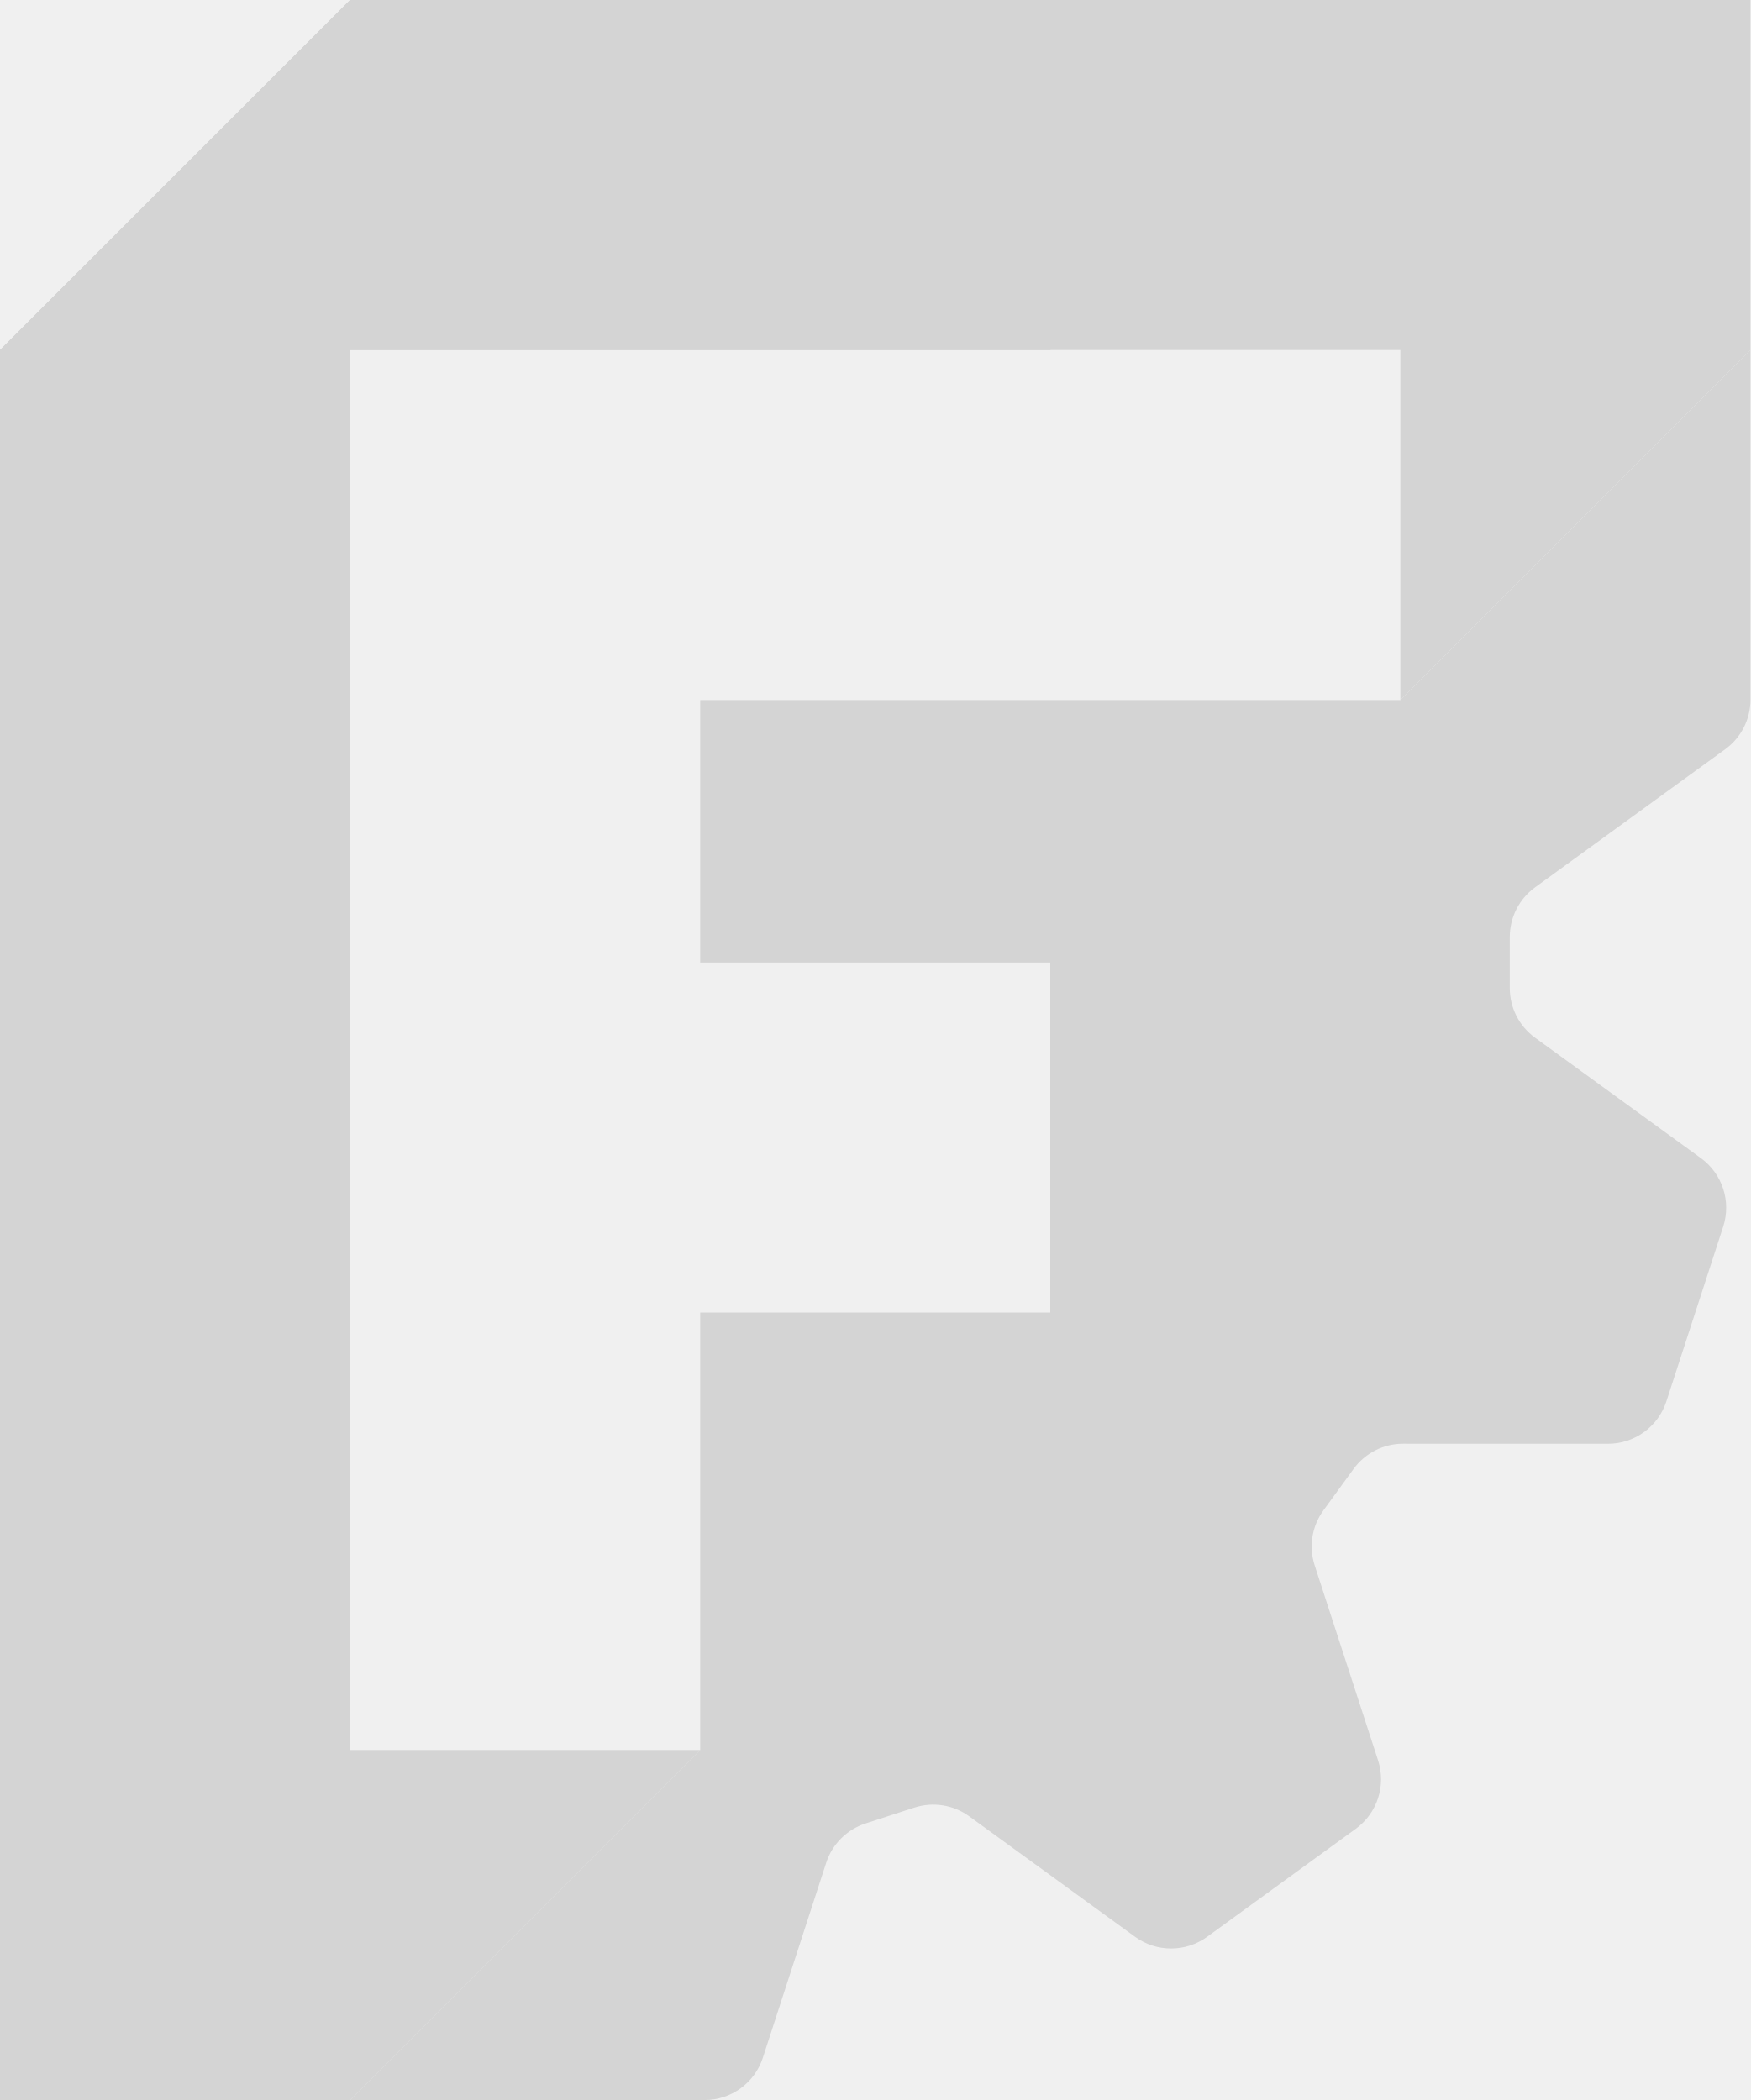
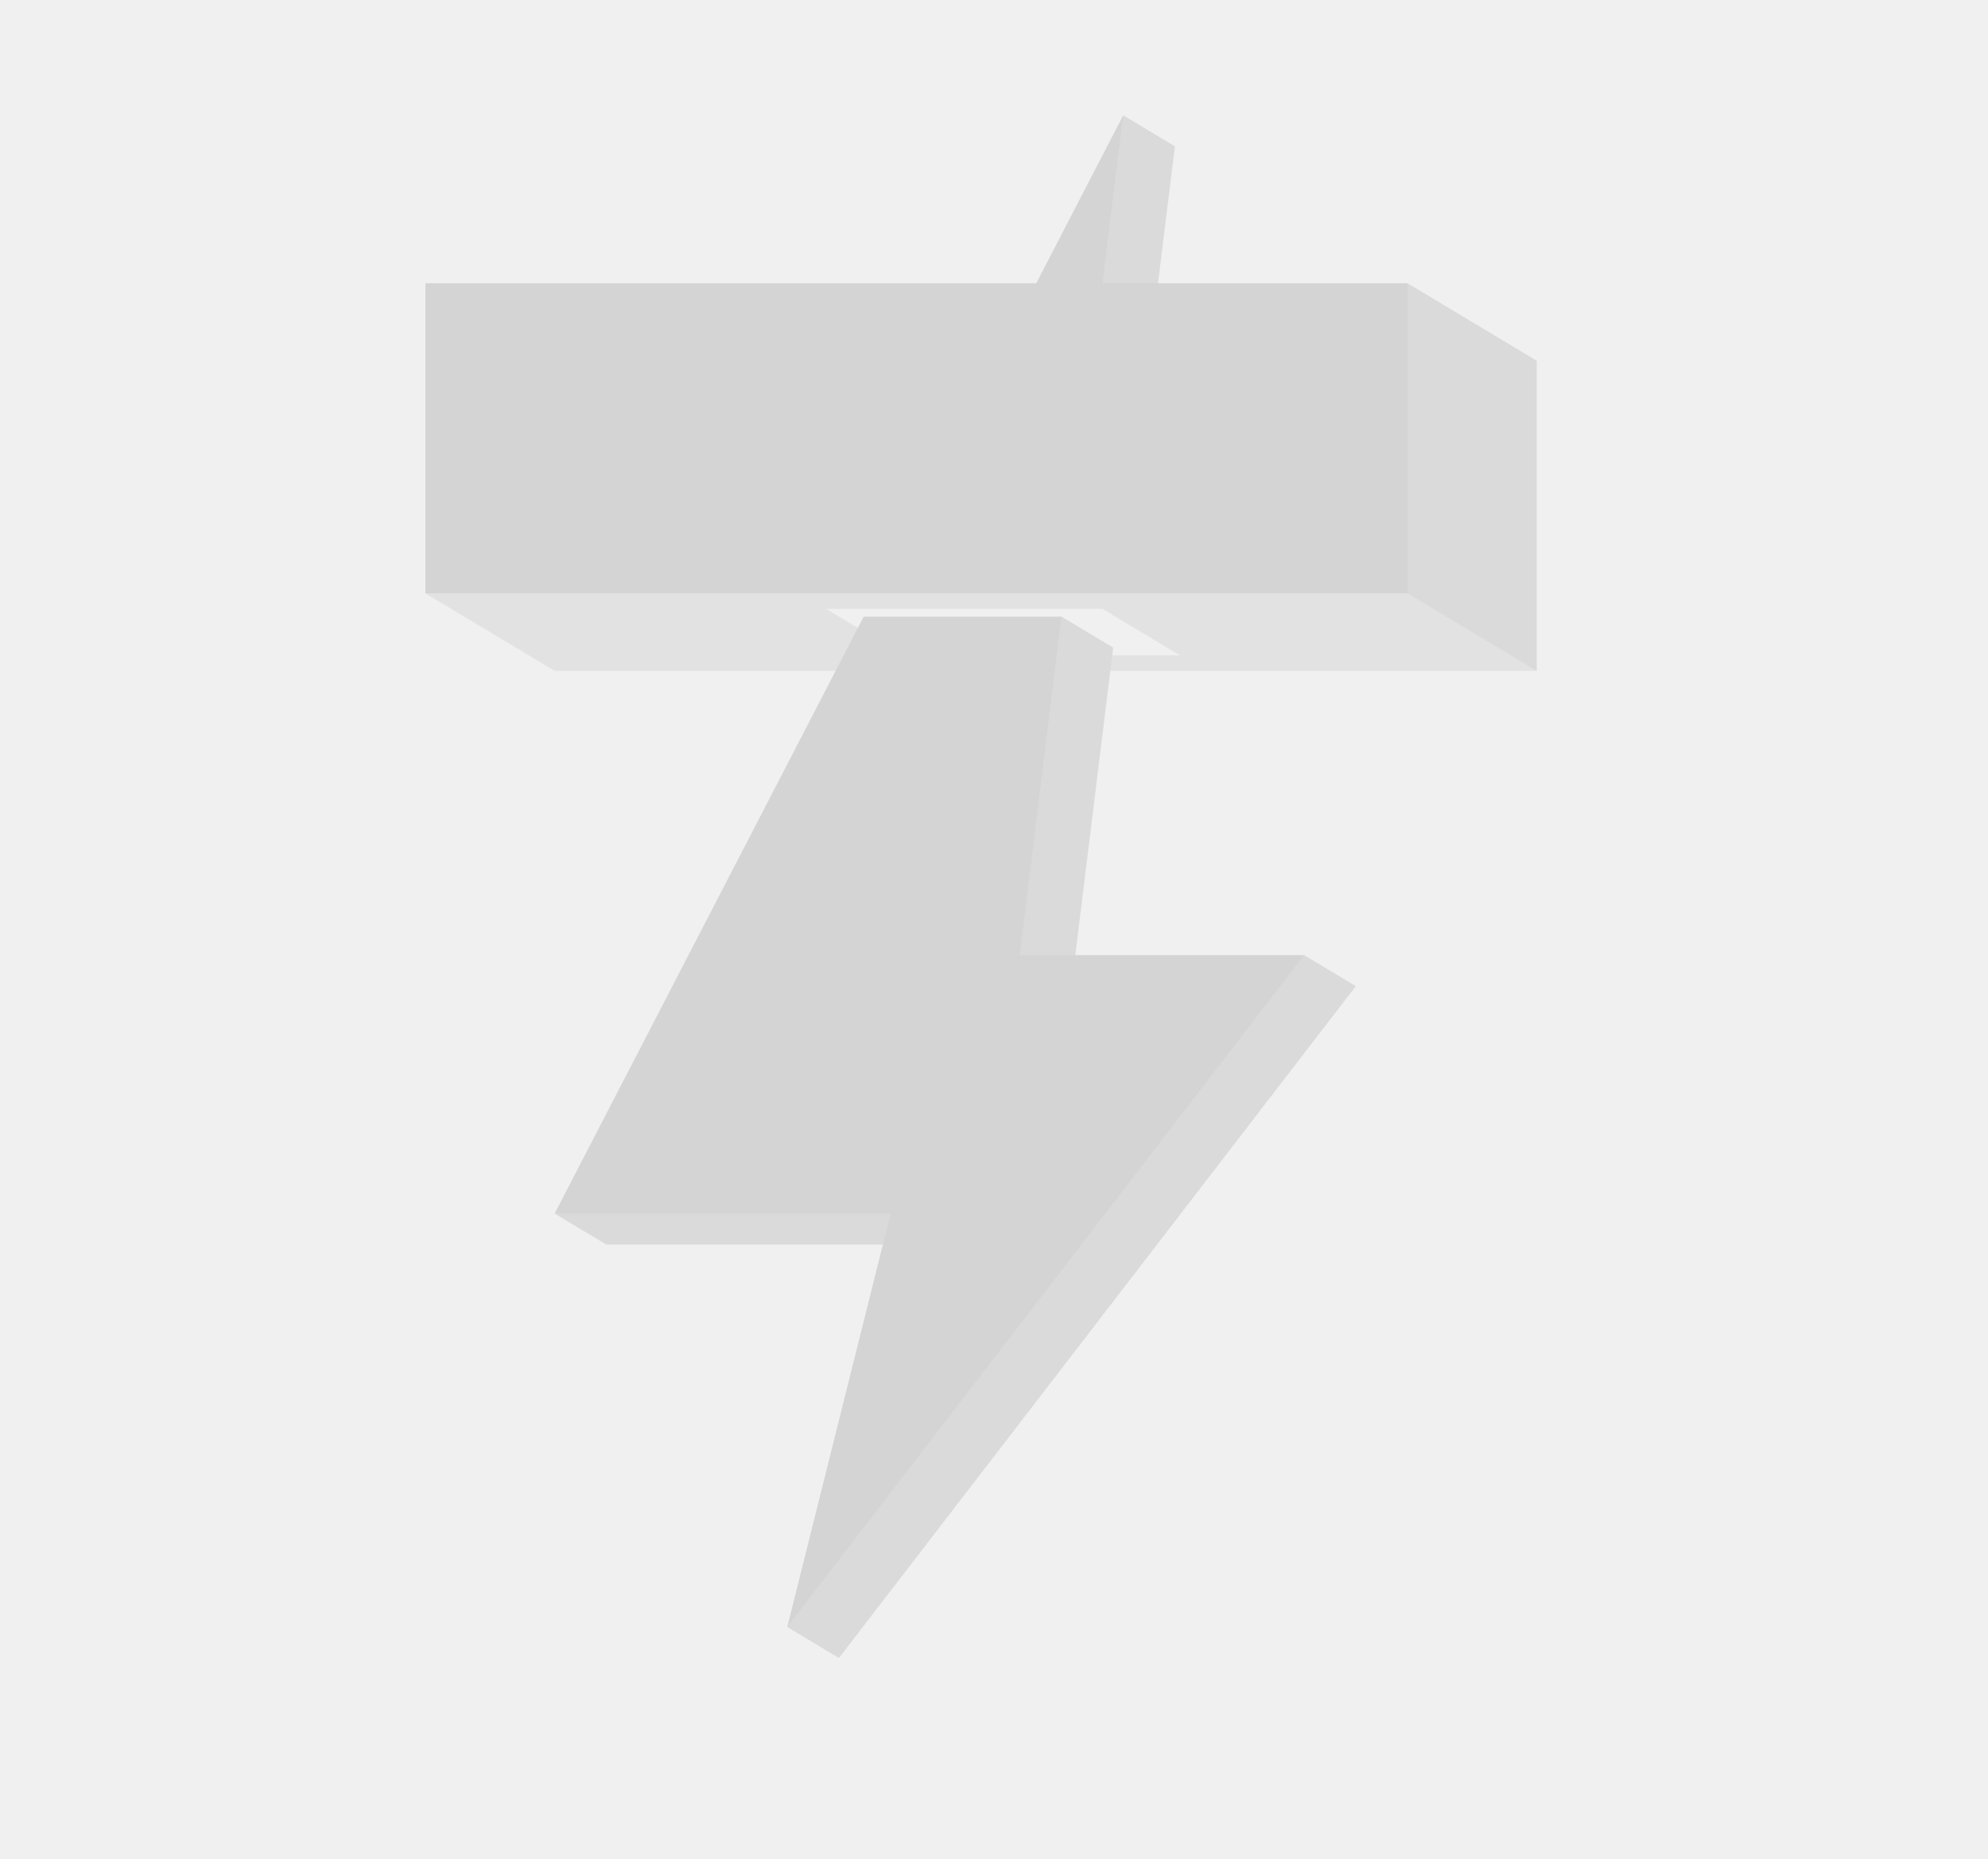
- <svg xmlns="http://www.w3.org/2000/svg" width="39.718mm" height="47.661mm" viewBox="0 0 39.718 47.661" version="1.1" id="svg1" xml:space="preserve">
-   <defs id="defs1">
-     <clipPath id="clip0_194_9930-5-0">
-       <rect width="280" height="336" fill="#ffffff" transform="translate(116,88)" id="rect4-3-0" x="0" y="0" />
-     </clipPath>
-   </defs>
-   <g id="layer1" transform="translate(-256.1694,35.81658)">
-     <g id="background_freecad_dark" transform="matrix(0.2645833,0,0,0.2645833,-33.6051,-81.89847)">
-       <g style="opacity:0.12;fill:none" id="g2-1-6" transform="matrix(0.5361221,0,0,0.5361221,1031.662,110.6853)">
-         <g clip-path="url(#clip0_194_9930-5-0)" id="g4-5-2" style="fill:#000000;fill-opacity:1" transform="translate(2.534081,30.41048)">
-           <path fill-rule="evenodd" clip-rule="evenodd" d="m 172,88 h 224 v 56 l -56,56 V 144 H 172 v 224 h 56 l -56,56 H 116 V 144 Z" fill="#ff585d" id="path1-5-2" style="fill:#000000;fill-opacity:1" />
-           <path d="m 172,312 -56,56 V 144 l 56,-56 h 168 l -56,56 H 172 Z" fill="#cb333b" id="path2-5-1" style="fill:#000000;fill-opacity:1" />
-           <path fill-rule="evenodd" clip-rule="evenodd" d="m 396,144 -55.996,56.004 h -112 v 41.997 H 284 v 56.004 H 228.004 V 368 L 172,424.004 h 56.705 c 4.246,0 8.007,-2.734 9.319,-6.772 l 10.135,-31.196 c 0.97,-2.983 3.311,-5.318 6.295,-6.287 l 7.791,-2.532 c 2.984,-0.97 6.252,-0.455 8.79,1.389 l 26.53,19.28 c 3.435,2.496 8.09,2.496 11.525,0 l 23.78,-17.283 c 3.435,-2.496 4.872,-6.915 3.56,-10.953 l -10.136,-31.196 c -0.97,-2.984 -0.448,-6.252 1.396,-8.791 l 4.819,-6.627 c 1.843,-2.537 4.785,-4.043 7.922,-4.044 l 32.802,0.007 c 4.245,10e-4 8.006,-2.74 9.318,-6.778 l 9.087,-27.955 c 1.311,-4.038 -0.125,-8.465 -3.56,-10.961 l -26.537,-19.28 c -2.538,-1.844 -4.037,-4.785 -4.037,-7.922 v -8.197 c 10e-4,-3.137 1.499,-6.085 4.037,-7.929 l 30.422,-22.102 c 2.538,-1.844 4.037,-4.792 4.037,-7.929 z" fill="#418fde" id="path3-65-9-1" style="fill:#000000;fill-opacity:1" />
-           <path fill-rule="evenodd" clip-rule="evenodd" d="m 172,144 h 168 v 56 H 228 v 42.001 h 56 V 298 h -56 v 70 h -56 z" fill="#ffffff" id="path4-5-9-0" style="fill:#000000;fill-opacity:0" />
-         </g>
-       </g>
-     </g>
-   </g>
+ <svg xmlns="http://www.w3.org/2000/svg" width="200" height="187" viewBox="0 0 200 187">
+   <path id="strikeSide" fill="#000000" fill-opacity="0.09" d="M118.2 14.72L116.5 28.5L110.92 28.5L113 11.6L118.2 14.72Z" />
+   <path id="strike" fill="#000000" fill-opacity="0.12" d="M113 11.6L110.92 28.5L104.25 28.5L113 11.6Z" />
+   <path id="barBottom" fill="#000000" fill-opacity="0.06" d="M42.8 59.7L141.6 59.7L154.6 67.5L111.7 67.5L111.9 65.94L118.72 65.94L110.92 61.26L83.1 61.26L86.3 63.18L84.06 67.5L55.8 67.5L42.8 59.7Z" />
+   <path id="barSide" fill="#000000" fill-opacity="0.09" d="M141.6 28.5L154.6 36.3L154.6 67.5L141.6 59.7L141.6 28.5Z" />
+   <path id="barFront" fill="#000000" fill-opacity="0.12" d="M42.8 28.5L141.6 28.5L141.6 59.7L42.8 59.7L42.8 28.5Z" />
+   <path id="lowSide" fill="#000000" fill-opacity="0.09" d="M111.99 65.16L108.18 96.1L102.6 96.1L106.79 62.04L111.99 65.16ZM131.2 96.1L136.4 99.22L84.4 166.82L79.2 163.7L131.2 96.1ZM88.82 125.22L61 125.22L55.8 122.1L89.6 122.1L88.82 125.22Z" />
+   <path id="lowStrike" fill="#000000" fill-opacity="0.12" d="M106.79 62.04L102.6 96.1L131.2 96.1L79.2 163.7L89.6 122.1L55.8 122.1L86.89 62.04L106.79 62.04Z" />
</svg>
